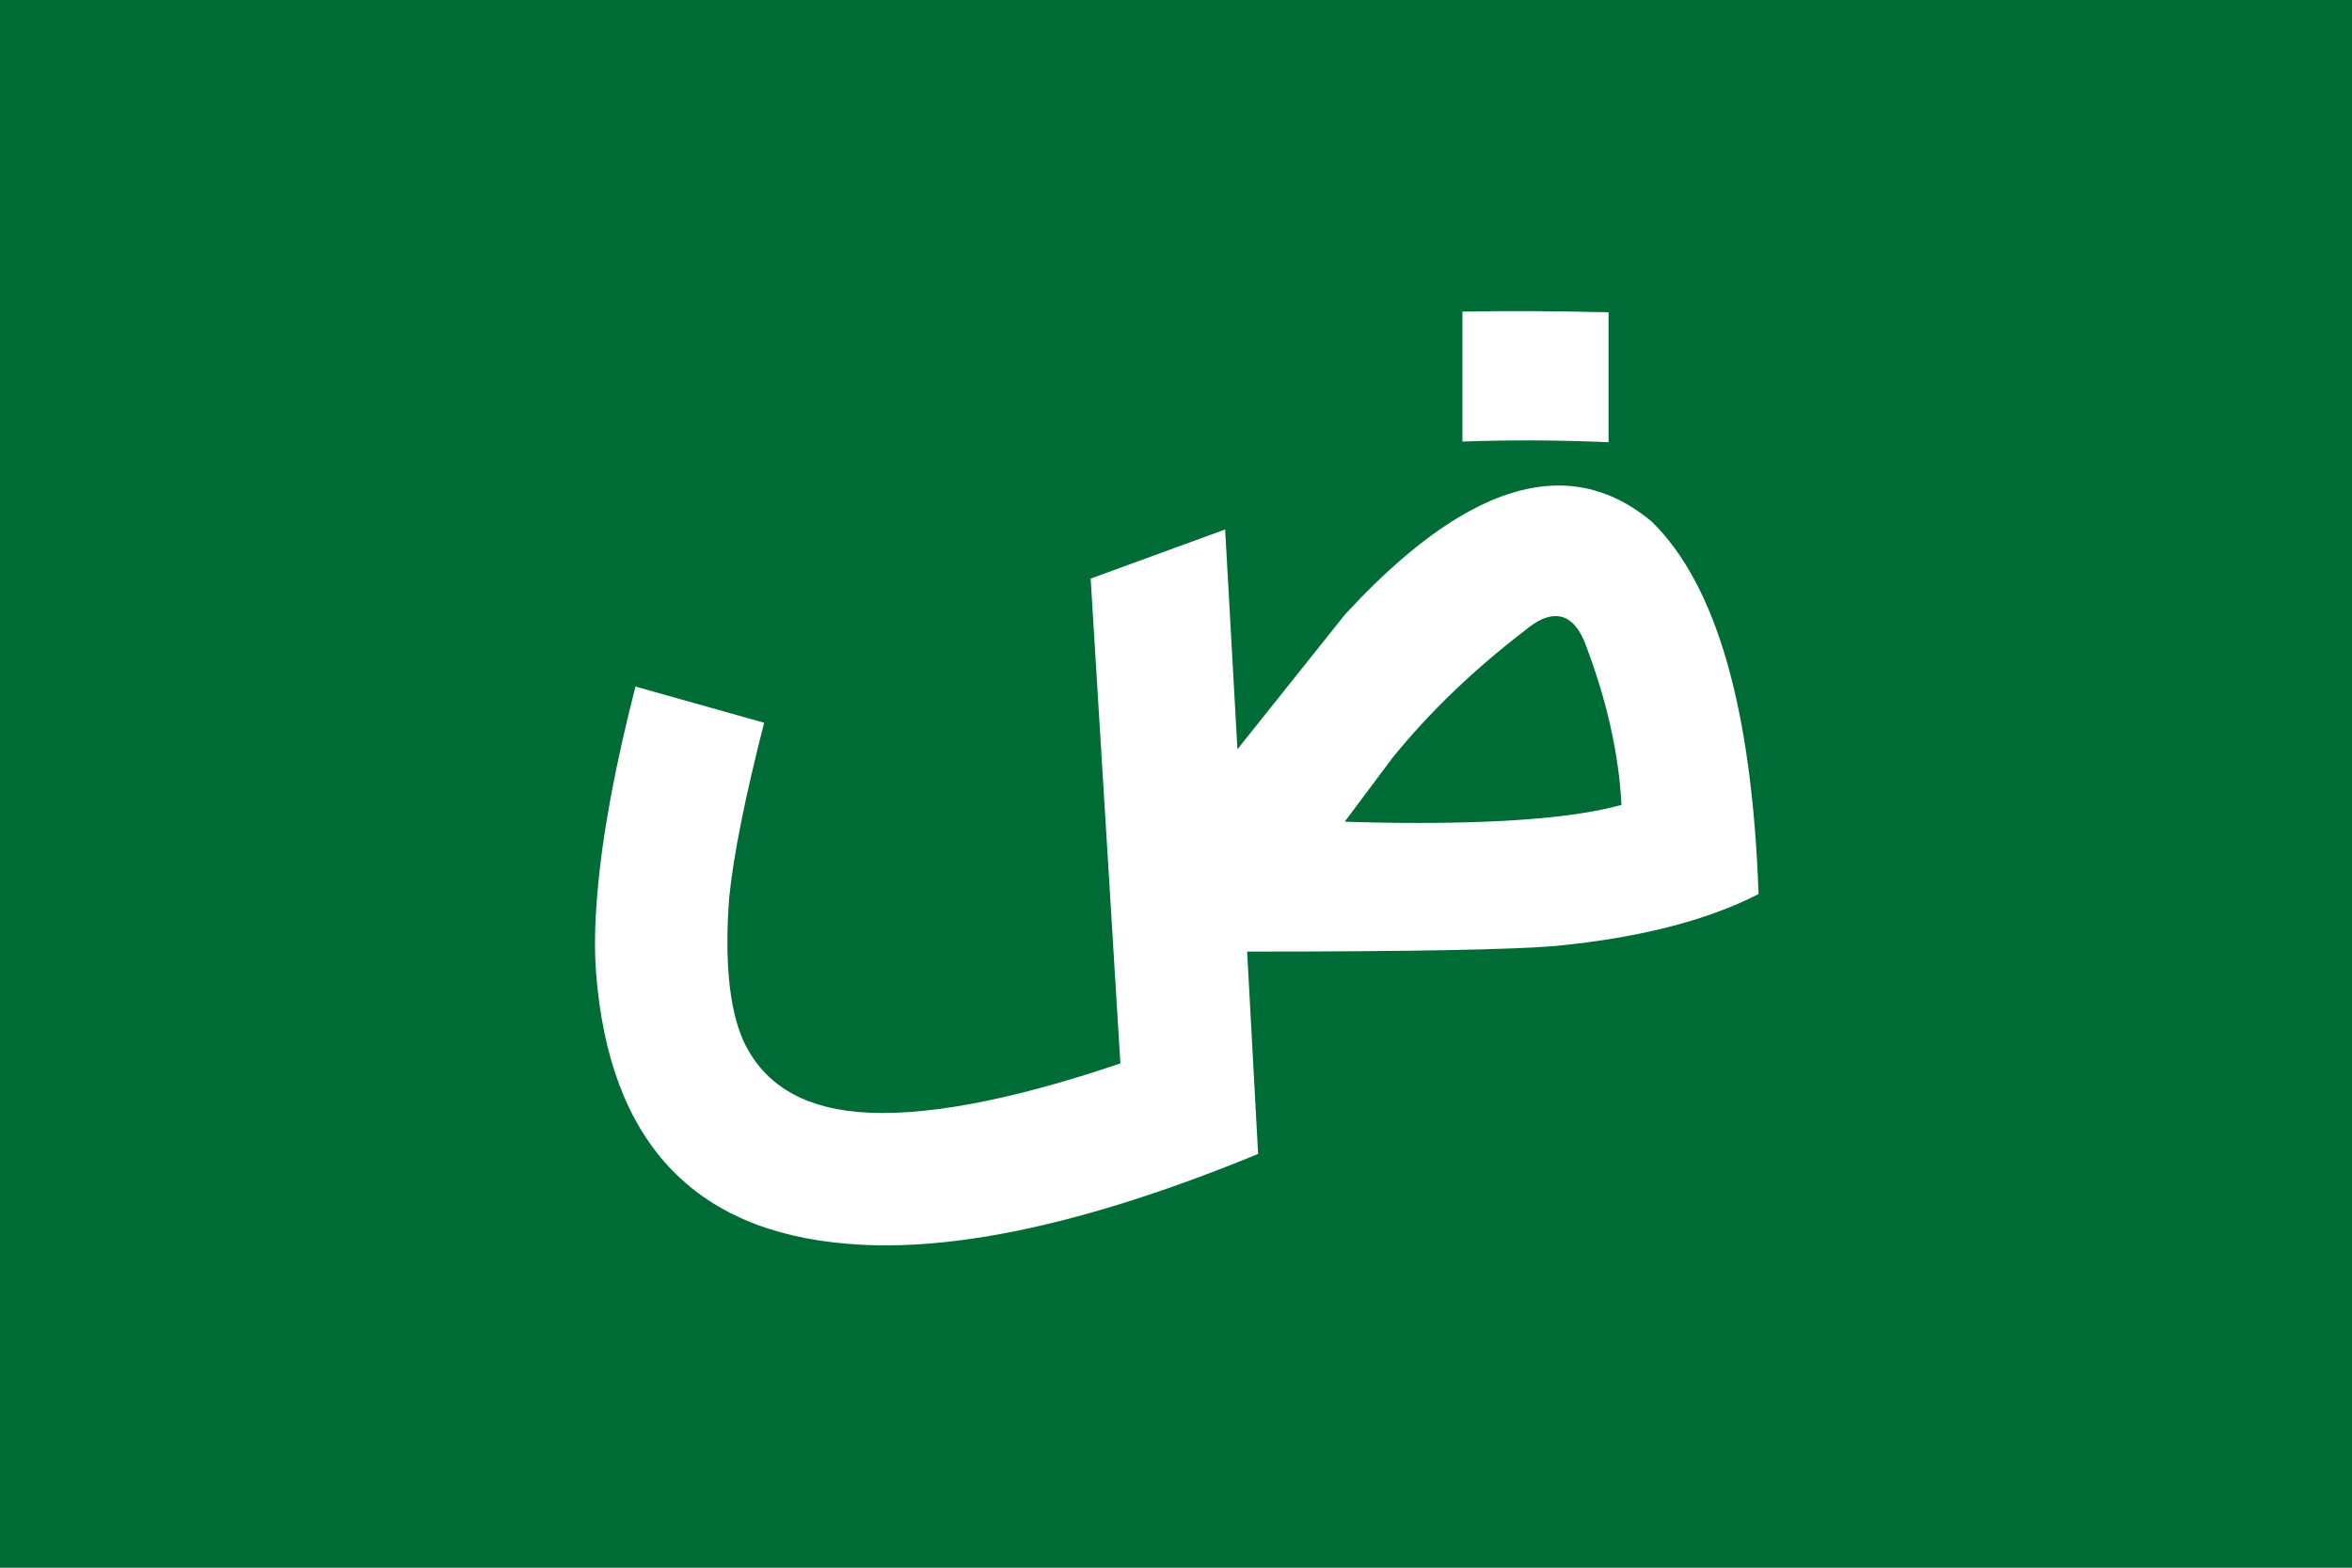
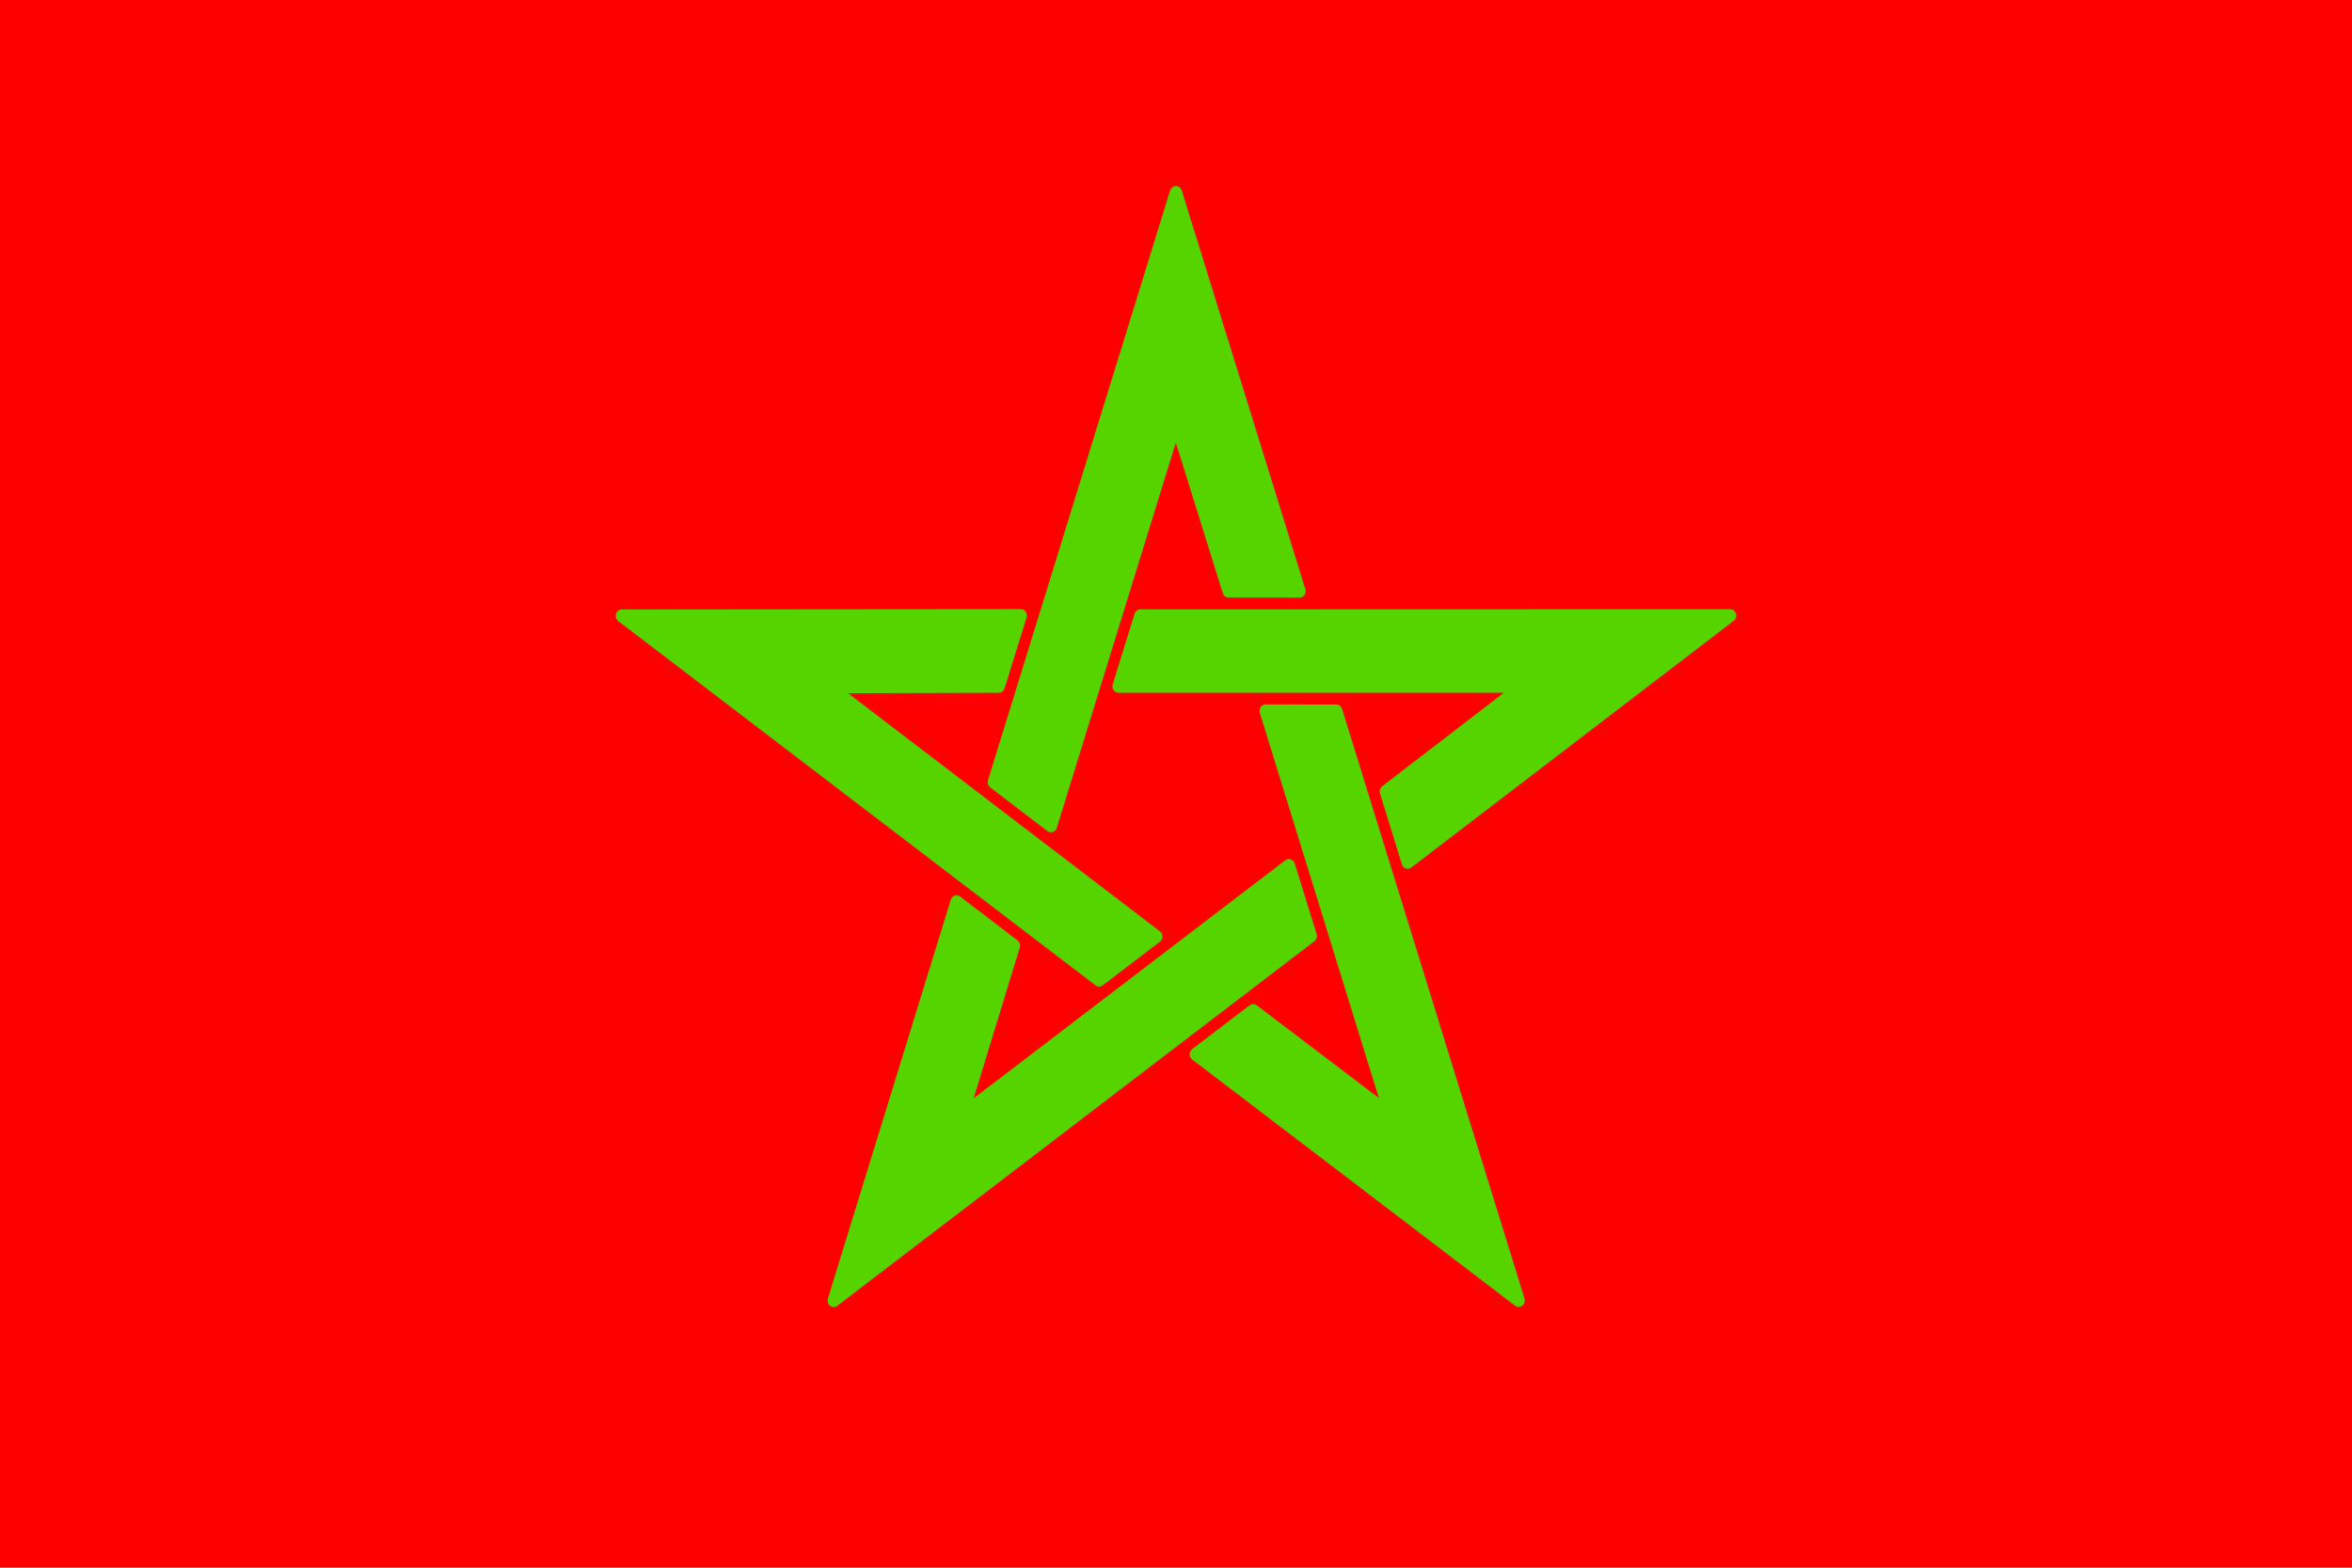
<svg xmlns="http://www.w3.org/2000/svg" width="750" height="500" viewBox="-60 -40 300 133.333" id="svg2864" version="1.1" xml:space="preserve">
  <defs id="defs2882">
-     <filter style="color-interpolation-filters:sRGB;" id="filter25" x="-0.018" y="-0.03" width="1.043" height="1.072">
+     <filter style="color-interpolation-filters:sRGB" id="filter25" x="-0.018" y="-0.03" width="1.043" height="1.072">
      <feFlood result="flood" in="SourceGraphic" flood-opacity="1" flood-color="rgb(0,0,0)" id="feFlood24" />
      <feGaussianBlur result="blur" in="SourceGraphic" stdDeviation="1" id="feGaussianBlur24" />
      <feOffset result="offset" in="blur" dx="1" dy="1" id="feOffset24" />
      <feComposite result="comp1" operator="in" in="flood" in2="offset" id="feComposite24" />
      <feComposite result="comp2" operator="over" in="SourceGraphic" in2="comp1" id="feComposite25" />
    </filter>
-     <filter style="color-interpolation-filters:sRGB;" id="filter27" x="-0.073" y="-0.077" width="1.176" height="1.187">
+     <filter style="color-interpolation-filters:sRGB" id="filter27" x="-0.073" y="-0.077" width="1.176" height="1.187">
      <feFlood result="flood" in="SourceGraphic" flood-opacity="1" flood-color="rgb(0,0,0)" id="feFlood25" />
      <feGaussianBlur result="blur" in="SourceGraphic" stdDeviation="1" id="feGaussianBlur25" />
      <feOffset result="offset" in="blur" dx="1" dy="1" id="feOffset25" />
      <feComposite result="comp1" operator="in" in="flood" in2="offset" id="feComposite26" />
      <feComposite result="comp2" operator="over" in="SourceGraphic" in2="comp1" id="feComposite27" />
    </filter>
-     <filter style="color-interpolation-filters:sRGB;" id="filter59" x="-0.067" y="-0.11" width="1.163" height="1.269">
+     <filter style="color-interpolation-filters:sRGB" id="filter59" x="-0.067" y="-0.11" width="1.163" height="1.269">
      <feFlood result="flood" in="SourceGraphic" flood-opacity="1" flood-color="rgb(0,0,0)" id="feFlood58" />
      <feGaussianBlur result="blur" in="SourceGraphic" stdDeviation="1.2" id="feGaussianBlur58" />
      <feOffset result="offset" in="blur" dx="1.5" dy="1.5" id="feOffset58" />
      <feComposite result="comp1" operator="in" in="flood" in2="offset" id="feComposite58" />
      <feComposite result="fbSourceGraphic" operator="over" in="SourceGraphic" in2="comp1" id="feComposite59" />
      <feColorMatrix result="fbSourceGraphicAlpha" in="fbSourceGraphic" values="0 0 0 -1 0 0 0 0 -1 0 0 0 0 -1 0 0 0 0 1 0" id="feColorMatrix77" />
      <feFlood id="feFlood77" result="flood" in="fbSourceGraphic" flood-opacity="1" flood-color="rgb(0,0,0)" />
      <feGaussianBlur id="feGaussianBlur77" result="blur" in="fbSourceGraphic" stdDeviation="2.5" />
      <feOffset id="feOffset77" result="offset" in="blur" dx="2.5" dy="2.5" />
      <feComposite id="feComposite77" result="comp1" operator="in" in="flood" in2="offset" />
      <feComposite id="feComposite78" result="comp2" operator="over" in="fbSourceGraphic" in2="comp1" />
    </filter>
-     <filter style="color-interpolation-filters:sRGB;" id="filter61" x="-0.27" y="-0.286" width="1.662" height="1.7">
+     <filter style="color-interpolation-filters:sRGB" id="filter61" x="-0.27" y="-0.286" width="1.662" height="1.7">
      <feFlood result="flood" in="SourceGraphic" flood-opacity="1" flood-color="rgb(0,0,0)" id="feFlood59" />
      <feGaussianBlur result="blur" in="SourceGraphic" stdDeviation="1.2" id="feGaussianBlur59" />
      <feOffset result="offset" in="blur" dx="1.5" dy="1.5" id="feOffset59" />
      <feComposite result="comp1" operator="in" in="flood" in2="offset" id="feComposite60" />
      <feComposite result="fbSourceGraphic" operator="over" in="SourceGraphic" in2="comp1" id="feComposite61" />
      <feColorMatrix result="fbSourceGraphicAlpha" in="fbSourceGraphic" values="0 0 0 -1 0 0 0 0 -1 0 0 0 0 -1 0 0 0 0 1 0" id="feColorMatrix78" />
      <feFlood id="feFlood78" result="flood" in="fbSourceGraphic" flood-opacity="1" flood-color="rgb(0,0,0)" />
      <feGaussianBlur id="feGaussianBlur78" result="blur" in="fbSourceGraphic" stdDeviation="2.5" />
      <feOffset id="feOffset78" result="offset" in="blur" dx="2.5" dy="2.5" />
      <feComposite id="feComposite79" result="comp1" operator="in" in="flood" in2="offset" />
      <feComposite id="feComposite80" result="comp2" operator="over" in="fbSourceGraphic" in2="comp1" />
    </filter>
  </defs>
-   <g fill="#ffffff" id="g9" transform="matrix(8.888889,0,0,8.888889,-71.58343,-133.3341)">
-     <path d="m 8.919,14.05 c 0.632,0.06 0.283,-1.069 0.512,-1.274 0.043,-0.101 0.123,-0.102 0.129,0.026 v 0.958 c -0.006,0.312 0.199,0.403 0.358,0.468 0.166,-0.013 0.276,-0.007 0.341,0.154 l 0.078,1.658 c 0,0 0.384,0.11 0.402,-0.933 0.019,-0.612 -0.122,-1.124 -0.039,-1.243 0.003,-0.117 0.152,-0.124 0.256,-0.067 0.165,0.116 0.239,0.26 0.495,0.203 0.391,-0.107 0.625,-0.297 0.631,-0.597 -0.023,-0.285 -0.055,-0.57 -0.178,-0.855 0.017,-0.052 -0.075,-0.186 -0.058,-0.238 0.07,0.11 0.177,0.101 0.201,0 -0.066,-0.219 -0.169,-0.429 -0.337,-0.52 -0.138,-0.122 -0.34,-0.097 -0.414,0.157 -0.034,0.292 0.106,0.64 0.318,0.923 0.045,0.111 0.109,0.295 0.081,0.461 -0.113,0.064 -0.227,0.038 -0.321,-0.062 0,0 -0.311,-0.233 -0.311,-0.285 0.083,-0.528 0.019,-0.588 -0.027,-0.734 -0.032,-0.202 -0.128,-0.267 -0.206,-0.405 -0.078,-0.082 -0.183,-0.082 -0.233,0 -0.138,0.238 -0.074,0.75 0.026,0.979 0.071,0.21 0.181,0.343 0.129,0.343 -0.043,0.119 -0.131,0.091 -0.195,-0.046 -0.092,-0.284 -0.11,-0.707 -0.11,-0.898 -0.028,-0.236 -0.058,-0.741 -0.213,-0.869 -0.095,-0.129 -0.236,-0.067 -0.285,0.052 -0.01,0.234 -0.012,0.469 0.015,0.686 0.106,0.379 0.14,0.713 0.192,1.102 C 10.17,13.715 9.855,13.42 9.869,13.162 9.942,12.827 9.923,12.299 9.858,12.165 9.807,12.032 9.746,11.998 9.622,12.02 9.524,12.012 9.27,12.29 9.198,12.75 c 0,0 -0.061,0.237 -0.087,0.448 C 9.076,13.436 8.92,13.604 8.81,13.165 8.715,12.846 8.657,12.059 8.498,12.243 8.452,12.858 8.397,13.94 8.919,14.05 Z" id="path2-3" />
-     <path d="m 9.87,14.499 c -0.52,0.01 -1.281,0.683 -1.302,1.056 0.548,-0.264 1.087,-0.518 1.645,-0.79 -0.09,-0.135 -0.005,-0.256 -0.343,-0.266 z" id="path3" />
-     <path d="m 12.737,16.516 c 0.241,-0.803 -0.039,-1.395 0.092,-1.392 0.277,0.299 0.665,0.04 0.75,-0.064 0.037,-0.052 0.128,-0.086 0.192,-0.018 0.217,0.156 0.599,0.082 0.678,-0.192 a 6.03,6.03 0 0 0 0.092,-0.833 c -0.177,0.055 -0.309,0.092 -0.321,0.165 l -0.037,0.238 c -0.015,0.077 -0.168,0.08 -0.174,-0.018 -0.067,-0.305 -0.345,-0.345 -0.513,0.128 -0.113,0.092 -0.317,0.11 -0.339,-0.027 0.027,-0.317 -0.101,-0.36 -0.357,-0.211 -0.082,-0.629 -0.165,-1.23 -0.247,-1.859 0.107,-0.003 0.205,0.076 0.302,-0.046 -0.107,-0.333 -0.333,-1.013 -0.458,-1.062 -0.061,-0.074 -0.113,-0.028 -0.192,-0.009 -0.134,0.043 -0.259,0.159 -0.22,0.384 0.159,0.965 0.263,1.7 0.421,2.665 0.024,0.113 -0.07,0.262 -0.192,0.247 -0.207,-0.14 -0.259,-0.424 -0.613,-0.412 -0.257,0.003 -0.55,0.281 -0.586,0.55 -0.043,0.213 -0.058,0.445 0,0.632 0.18,0.216 0.397,0.195 0.586,0.146 0.155,-0.064 0.284,-0.22 0.338,-0.183 0.037,0.045 0.009,0.558 -0.732,0.952 -0.449,0.201 -0.806,0.247 -0.998,-0.119 -0.119,-0.229 0.009,-1.099 -0.284,-0.897 -0.867,2.235 2.03,2.545 2.354,0.092 0.031,-0.101 0.153,-0.202 0.174,-0.037 -0.067,2.222 -2.241,2.375 -2.61,1.676 C 9.751,16.847 9.724,16.481 9.715,16.261 9.66,15.824 9.431,15.992 9.395,16.425 c -0.037,0.241 -0.027,0.309 -0.027,0.54 0.115,1.755 2.915,1.001 3.369,-0.449 z m -1.08,-1.518 c -0.018,0.034 -0.097,0.02 -0.155,0.02 -0.066,-0.003 -0.097,-0.014 -0.137,-0.067 -0.018,-0.06 0.038,-0.117 0.063,-0.162 0.031,-0.053 0.198,-0.108 0.257,0.04 a 0.168,0.168 0 0 1 -0.028,0.169 z" id="path4" />
-     <path d="m 13.602,13.009 c 0.174,-0.064 0.999,-1.007 0.999,-1.007 -0.043,-0.037 -0.081,-0.064 -0.124,-0.101 -0.046,-0.04 -0.041,-0.08 0,-0.119 0.204,-0.119 0.139,-0.38 0.032,-0.499 a 0.495,0.495 0 0 0 -0.444,0.004 c -0.143,0.137 -0.177,0.357 -0.064,0.495 0.11,0.052 0.22,0.163 0.147,0.224 -0.337,0.36 -1.261,0.981 -1.154,1.003 0.023,0.03 0.59,0.029 0.608,0 z m 0.611,-1.481 c 0.053,-0.013 0.121,0.034 0.153,0.104 0.032,0.07 0.015,0.137 -0.037,0.15 h -0.002 c -0.052,0.013 -0.12,-0.034 -0.152,-0.104 -0.031,-0.071 -0.014,-0.137 0.038,-0.15 z m -5.351,5.73 C 8.726,17.535 8.669,17.345 8.657,17.19 a 3.553,3.553 0 0 1 0.039,-0.779 c 0.034,-0.22 0,-0.153 -0.07,-0.064 -0.309,0.492 -0.336,1.228 -0.165,1.447 0.09,0.104 0.239,0.15 0.35,0.116 C 9.005,17.826 9.09,17.432 9.044,17.289 8.978,17.188 8.927,17.172 8.862,17.258 Z M 19.043,12.05 c 0.356,0.478 0.694,0.965 1.025,1.461 0.065,0.43 0.112,0.85 0.14,1.267 0.055,0.804 0.071,1.674 0.021,2.521 0.15,0.006 0.393,-0.244 0.477,-0.609 0.055,-0.505 -0.02,-1.404 -0.025,-1.702 a 22.071,22.071 0 0 0 -0.027,-0.56 c 0.394,0.644 0.778,1.318 1.153,2.067 0.137,-0.064 0.107,-0.83 0.027,-0.938 -0.3,-0.643 -0.713,-1.279 -0.845,-1.523 -0.049,-0.09 -0.216,-0.346 -0.415,-0.639 A 7.506,7.506 0 0 0 20.49,12.697 c -0.062,-0.428 0.177,0.047 0.144,-0.202 -0.077,-0.428 -0.315,-0.717 -0.593,-1.109 -0.09,-0.127 -0.087,-0.153 -0.226,0.031 a 0.772,0.772 0 0 0 -0.066,0.351 2.458,2.458 0 0 0 -0.139,-0.185 51.319,51.319 0 0 0 -0.455,-0.388 c -0.101,-0.072 -0.347,-0.202 -0.391,0.014 a 1.25,1.25 0 0 0 0.022,0.454 c 0.026,0.107 0.181,0.285 0.257,0.387 z m 0.74,-0.024 c 0.019,0.083 0.039,0.166 0.052,0.251 l 0.015,0.081 a 3.628,3.628 0 0 0 -0.131,-0.172 c -0.164,-0.194 -0.028,-0.152 0.064,-0.16 z" id="path5" />
-     <path d="m 21.919,16.693 c -0.348,0.363 -0.85,0.81 -1.396,1.017 -0.059,0.066 0.146,0.349 0.41,0.349 0.443,-0.052 0.833,-0.301 1.194,-0.956 0.097,-0.152 0.267,-0.479 0.271,-0.733 0.033,-1.486 -0.074,-2.643 -0.297,-3.717 a 0.6,0.6 0 0 1 0.012,-0.259 c 0.028,-0.034 0.126,0 0.178,-0.084 0.075,-0.078 -0.201,-0.718 -0.359,-0.964 -0.056,-0.11 -0.075,-0.184 -0.168,0.013 -0.098,0.16 -0.163,0.439 -0.155,0.699 0.211,1.463 0.276,2.744 0.414,4.207 0.011,0.141 -0.01,0.347 -0.104,0.428 z m 5.83,-3.71 c -0.015,-0.104 -0.061,-0.346 -0.043,-0.377 0.028,-0.074 0.173,0.008 0.225,-0.077 0.076,-0.077 -0.374,-0.655 -0.531,-0.901 -0.057,-0.11 -0.076,-0.184 -0.169,0.013 -0.098,0.16 -0.132,0.447 -0.093,0.699 0.235,1.589 0.41,2.783 0.446,4.192 -0.021,0.134 -0.025,0.206 -0.088,0.374 -0.139,0.178 -0.292,0.4 -0.437,0.508 -0.144,0.107 -0.451,0.21 -0.552,0.289 -0.317,0.185 -0.318,0.396 -0.06,0.403 0.442,-0.052 0.966,-0.088 1.327,-0.634 0.097,-0.152 0.212,-0.565 0.217,-0.819 0.033,-1.486 -0.019,-2.596 -0.242,-3.67 z m -3.351,1.237 c 0.004,-0.204 0.023,-0.474 0.034,-0.643 0.005,-0.063 0.02,-0.134 0.08,-0.15 0.061,-0.016 0.169,0.062 0.17,-0.004 -0.012,-0.129 -0.038,-0.321 -0.111,-0.412 -0.1,-0.148 -0.365,-0.112 -0.412,0.12 0.001,0.086 0.04,0.132 0.033,0.21 -0.012,0.044 -0.058,0.074 -0.167,0.022 0.018,-0.016 -0.071,-0.139 -0.071,-0.139 -0.085,-0.052 -0.199,0.003 -0.272,0.05 a 0.415,0.415 0 0 0 -0.024,0.33 c 0.12,0.227 0.539,0.612 0.74,0.616 z" id="path6" />
-     <path d="m 24.257,12.481 c 0.293,0.359 0.592,0.723 0.893,1.093 0.065,0.826 0.082,1.502 0.146,2.328 -0.009,0.35 -0.117,0.655 -0.22,0.699 0,0 -0.155,0.09 -0.259,-0.009 -0.076,-0.031 -0.379,-0.505 -0.379,-0.505 -0.155,-0.142 -0.257,-0.102 -0.367,0 -0.304,0.293 -0.441,0.843 -0.647,1.221 -0.054,0.085 -0.204,0.157 -0.371,-0.006 -0.423,-0.579 -0.175,-1.402 -0.227,-1.19 -0.377,0.425 -0.211,1.128 -0.126,1.28 0.124,0.248 0.225,0.408 0.467,0.531 0.22,0.162 0.392,0.06 0.486,-0.053 0.222,-0.231 0.225,-0.816 0.329,-0.934 0.072,-0.213 0.257,-0.177 0.346,-0.082 a 0.876,0.876 0 0 0 0.315,0.273 c 0.207,0.183 0.454,0.216 0.697,0.049 0.166,-0.093 0.275,-0.214 0.372,-0.453 0.108,-0.288 0.049,-1.612 0.027,-2.406 0.155,0.2 0.306,0.409 0.459,0.618 0.067,0.663 0.105,1.323 0.083,1.997 -0.016,0.135 0.47,-0.4 0.466,-0.654 -0.002,-0.205 0,-0.391 0,-0.566 0.234,0.352 0.462,0.715 0.676,1.099 0.134,-0.07 0.09,-0.825 0.005,-0.929 -0.247,-0.414 -0.576,-0.845 -0.803,-1.153 -0.015,-0.039 -0.023,-0.083 -0.041,-0.12 -0.091,-0.211 -0.034,-0.381 -0.077,-0.605 -0.042,-0.225 -0.031,-0.561 -0.096,-0.828 -0.018,-0.104 -0.072,-0.438 -0.056,-0.469 0.026,-0.075 0.126,0.002 0.175,-0.084 0.073,-0.08 -0.253,-0.925 -0.419,-1.167 -0.06,-0.108 -0.168,-0.071 -0.302,0.105 -0.123,0.116 -0.077,0.38 -0.03,0.631 0.117,0.608 0.215,1.191 0.299,1.768 a 57.866,57.866 0 0 0 -0.545,-0.713 l -0.008,-0.044 c 0,-0.011 -0.027,-0.524 -0.051,-0.646 -0.004,-0.049 -0.016,-0.064 0.036,-0.058 0.055,0.046 0.062,0.049 0.097,0.065 0.056,0.01 0.105,-0.085 0.072,-0.172 L 25.162,11.44 c -0.041,-0.041 -0.095,-0.085 -0.16,0.011 a 0.374,0.374 0 0 0 -0.128,0.283 c 0.016,0.225 0.055,0.455 0.07,0.681 l 0.022,0.122 c -0.023,-0.027 -0.051,-0.061 -0.063,-0.073 -0.439,-0.462 0.202,-0.075 -0.084,-0.432 -0.242,-0.266 -0.312,-0.349 -0.52,-0.509 -0.104,-0.067 -0.167,-0.195 -0.201,0.023 a 4.553,4.553 0 0 0 -0.015,0.575 c 0,0.092 0.093,0.26 0.174,0.36 z m -8.901,1.079 c 0.252,0.104 0.413,-0.376 0.517,-0.902 0.07,-0.148 0.124,-0.164 0.16,-0.088 -0.009,0.7 0.05,0.855 0.23,1.068 0.401,0.31 0.733,0.039 0.76,0.013 l 0.312,-0.312 c 0.069,-0.073 0.162,-0.078 0.26,-0.013 0.096,0.086 0.083,0.236 0.287,0.34 0.172,0.069 0.54,0.016 0.625,-0.132 0.115,-0.196 0.143,-0.264 0.195,-0.338 0.082,-0.109 0.222,-0.06 0.222,-0.026 -0.013,0.061 -0.095,0.122 -0.039,0.231 0.098,0.073 0.12,0.026 0.178,0.01 0.204,-0.098 0.356,-0.54 0.356,-0.54 0.009,-0.165 -0.083,-0.151 -0.143,-0.117 -0.078,0.047 -0.083,0.063 -0.161,0.111 -0.1,0.015 -0.293,0.081 -0.388,-0.067 -0.098,-0.178 -0.1,-0.426 -0.174,-0.605 0,-0.013 -0.13,-0.283 -0.009,-0.3 0.061,0.011 0.19,0.045 0.211,-0.063 0.063,-0.106 -0.137,-0.408 -0.273,-0.561 -0.119,-0.13 -0.284,-0.146 -0.443,-0.013 -0.112,0.103 -0.096,0.217 -0.118,0.326 a 0.508,0.508 0 0 0 0.105,0.443 c 0.111,0.219 0.314,0.502 0.247,0.898 0,0 -0.118,0.188 -0.325,0.164 -0.086,-0.019 -0.226,-0.056 -0.3,-0.606 -0.056,-0.417 0.014,-1 -0.163,-1.273 -0.064,-0.165 -0.11,-0.324 -0.266,-0.042 -0.042,0.111 -0.222,0.279 -0.091,0.626 0.107,0.219 0.15,0.576 0.102,0.974 -0.074,0.113 -0.09,0.151 -0.187,0.264 -0.136,0.146 -0.283,0.109 -0.396,0.054 -0.106,-0.071 -0.188,-0.108 -0.236,-0.334 0.009,-0.36 0.029,-0.95 -0.037,-1.075 -0.097,-0.194 -0.257,-0.124 -0.326,-0.065 -0.329,0.301 -0.491,0.808 -0.59,1.211 -0.091,0.294 -0.188,0.21 -0.256,0.091 -0.166,-0.156 -0.177,-1.373 -0.378,-1.172 -0.323,0.914 0.182,1.918 0.532,1.82 z" id="path7" />
-     <path d="M 20.137,15.524 20.041,15.469 18.16,15.46 c -0.097,-0.037 -0.068,-0.069 0,-0.095 0.449,-0.061 1.248,-0.191 1.301,-0.958 -0.009,-0.399 -0.172,-0.661 -0.662,-0.733 -0.359,0.028 -0.616,0.377 -0.575,0.76 -0.017,0.104 0.034,0.306 -0.071,0.329 -0.691,0.063 -1.444,0.495 -1.469,0.805 -0.042,0.029 -0.136,-0.055 -0.124,-0.187 a 3.694,3.694 0 0 0 -0.475,-1.606 c -0.218,-0.218 -0.15,-0.146 -0.296,-0.043 -0.094,0.108 -0.111,0.182 -0.106,0.397 0,0.008 0.176,0.499 0.325,0.843 0.099,0.353 0.192,0.756 0.125,1.137 -0.232,0.504 -0.699,0.956 -1.149,1.201 -0.232,0.075 -0.431,0.048 -0.48,-0.004 -0.143,-0.096 -0.136,-0.273 -0.125,-0.276 0.379,-0.265 0.813,-0.478 1.153,-1.191 0.1,-0.272 0.13,-0.437 0.031,-0.858 a 0.814,0.814 0 0 0 -0.197,-0.398 c 0.061,-0.04 0.236,0.093 0.263,0.014 a 1.253,1.253 0 0 0 -0.331,-0.61 c -0.135,-0.123 -0.282,-0.137 -0.406,-0.024 -0.14,0.078 -0.17,0.356 -0.103,0.6 0.074,0.184 0.275,0.215 0.419,0.584 0,0.008 0.052,0.276 -0.022,0.381 -0.059,0.184 -0.824,0.785 -0.866,0.812 -0.021,0.026 -0.012,-0.013 -0.015,-0.113 -0.005,-0.122 0.049,-0.41 0.034,-0.412 -0.249,0.161 -0.332,0.654 -0.377,0.8 -0.63,0.435 -1.343,0.759 -1.755,1.201 -0.215,0.335 1.478,-0.385 1.675,-0.472 0.044,0.032 0.039,0.183 0.157,0.318 0.176,0.238 0.548,0.385 0.913,0.294 0.61,-0.221 0.963,-0.637 1.321,-1.098 0.051,-0.075 0.131,-0.132 0.205,-0.075 0.246,0.551 0.957,0.941 1.874,0.982 0.213,-0.259 0.11,-0.384 0.024,-0.438 0,-0.008 -0.453,-0.18 -0.522,-0.352 -0.042,-0.156 0.06,-0.293 0.264,-0.397 0.589,-0.071 1.168,-0.15 1.729,-0.33 0.006,-0.188 0.115,-0.47 0.19,-0.592 0.072,-0.124 0.111,-0.087 0.1,-0.132 z M 18.59,14.352 c 0.028,-0.047 0.121,-0.045 0.208,0.006 0.087,0.05 0.136,0.13 0.107,0.177 -0.028,0.048 -0.122,0.045 -0.209,-0.006 -0.087,-0.05 -0.134,-0.129 -0.106,-0.177 z m -0.757,1.9 c -0.202,0.069 -0.396,0.123 -0.396,0.415 0.075,0.406 -0.103,0.267 -0.208,0.211 -0.124,-0.089 -0.473,-0.304 -0.523,-0.768 -0.008,-0.111 0.079,-0.204 0.218,-0.204 0.209,0.057 0.518,0.061 0.786,0.089 0.219,0.014 0.328,0.186 0.123,0.257 z m -6.967,-4.505 c 0.216,0.104 0.624,0.06 0.606,-0.29 0,-0.031 -0.008,-0.135 -0.011,-0.163 -0.044,-0.103 -0.164,-0.078 -0.192,0.029 -0.009,0.035 0.015,0.091 -0.016,0.109 -0.018,0.018 -0.087,0.007 -0.084,-0.089 0,-0.031 -0.023,-0.064 -0.036,-0.083 -0.014,-0.009 -0.022,-0.012 -0.047,-0.012 -0.03,0.001 -0.03,0.009 -0.046,0.035 -0.007,0.025 -0.017,0.051 -0.017,0.08 -0.004,0.034 -0.017,0.046 -0.042,0.052 -0.028,0 -0.022,0.003 -0.044,-0.012 -0.014,-0.015 -0.031,-0.021 -0.031,-0.046 a 0.276,0.276 0 0 0 -0.014,-0.086 c -0.012,-0.016 -0.031,-0.023 -0.053,-0.029 -0.118,0 -0.126,0.135 -0.119,0.187 -0.011,0.009 -0.015,0.251 0.146,0.318 z" id="path8" />
-     <path d="m 17.512,14.027 c 0,-0.031 -0.023,-0.063 -0.036,-0.083 -0.014,-0.009 -0.022,-0.012 -0.047,-0.012 -0.03,10e-4 -0.029,0.009 -0.046,0.035 -0.007,0.026 -0.017,0.051 -0.017,0.08 -0.003,0.035 -0.017,0.047 -0.042,0.052 -0.028,0 -0.022,0.003 -0.045,-0.011 -0.014,-0.015 -0.031,-0.021 -0.031,-0.046 a 0.271,0.271 0 0 0 -0.014,-0.086 c -0.012,-0.016 -0.031,-0.023 -0.053,-0.028 -0.118,0 -0.126,0.135 -0.12,0.186 -0.009,0.01 -0.014,0.251 0.147,0.319 0.217,0.103 0.732,0.043 0.606,-0.29 a 2.88,2.88 0 0 0 -0.011,-0.164 c -0.044,-0.103 -0.165,-0.077 -0.192,0.029 -0.008,0.035 0.016,0.091 -0.016,0.109 -0.016,0.018 -0.086,0.007 -0.083,-0.09 z m 3.397,-0.707 c 0.216,0.104 0.623,0.06 0.605,-0.289 a 2.88,2.88 0 0 0 -0.011,-0.164 c -0.044,-0.103 -0.164,-0.077 -0.191,0.029 -0.009,0.035 0.015,0.091 -0.017,0.109 -0.018,0.018 -0.087,0.008 -0.084,-0.089 0,-0.031 -0.023,-0.064 -0.036,-0.083 -0.014,-0.009 -0.022,-0.012 -0.048,-0.012 -0.03,0.002 -0.029,0.009 -0.046,0.035 -0.007,0.026 -0.017,0.051 -0.017,0.08 -0.004,0.035 -0.017,0.047 -0.042,0.052 -0.028,0 -0.022,0.003 -0.045,-0.011 -0.014,-0.015 -0.03,-0.021 -0.03,-0.046 a 0.283,0.283 0 0 0 -0.014,-0.087 c -0.013,-0.016 -0.031,-0.023 -0.054,-0.028 -0.118,0 -0.126,0.135 -0.119,0.186 -0.007,0.01 -0.012,0.251 0.149,0.318 z m 0.146,-1.352 c 0.077,0.216 -0.059,0.422 0.022,0.452 0.073,0.034 0.177,-0.223 0.215,-0.46 0.045,-0.192 -0.092,-0.585 -0.286,-0.666 -0.118,-0.028 -0.286,0.042 -0.232,0.2 -0.027,0.076 0.238,0.334 0.281,0.474 z m 1.995,5.064 c 0.151,0.001 0.325,-0.345 0.399,-0.688 0.041,-0.472 -0.028,-0.759 -0.04,-1.037 -0.013,-0.277 -0.313,-2.392 -0.375,-2.602 -0.073,-0.397 0.293,-0.053 0.253,-0.284 -0.127,-0.291 -0.442,-0.714 -0.542,-0.967 -0.06,-0.108 -0.034,-0.204 -0.168,-0.028 -0.123,0.405 -0.166,0.735 -0.119,0.987 0.318,1.66 0.644,3.04 0.592,4.619 z m 3.756,-4.34 c 0.035,0.108 -0.053,0.457 0.02,0.489 0.067,0.036 0.161,-0.241 0.196,-0.498 0.019,-0.141 -0.084,-0.633 -0.261,-0.721 -0.108,-0.03 -0.261,0.045 -0.211,0.217 -0.025,0.083 0.217,0.361 0.256,0.513 z m -13.119,3.656 c 0.065,0.027 0.154,-0.177 0.188,-0.366 0.019,-0.104 -0.081,-0.465 -0.25,-0.53 -0.104,-0.022 -0.246,0.006 -0.202,0.16 -0.005,0.083 0.23,0.183 0.244,0.376 0.034,0.08 -0.05,0.337 0.02,0.36 z M 9.131,11.733 c 0.033,0.083 -0.033,0.348 0.036,0.373 0.063,0.028 0.152,-0.184 0.185,-0.379 0.019,-0.108 0.004,-0.474 -0.246,-0.549 -0.103,-0.023 -0.246,0.034 -0.199,0.165 -0.024,0.062 0.187,0.274 0.224,0.39 z m 4.902,1.173 c -0.191,0.104 -0.266,0.412 -0.146,0.591 0.111,0.159 0.287,0.1 0.311,0.1 0.188,0.023 0.299,-0.352 0.299,-0.352 0,0 0.006,-0.105 -0.217,0.094 -0.094,0.018 -0.106,-0.017 -0.129,-0.071 a 0.456,0.456 0 0 1 0.029,-0.292 c 0.032,-0.093 -0.04,-0.134 -0.147,-0.07 z m 1.442,-1.153 a 0.257,0.257 0 0 0 0.118,-0.174 c 0.029,-0.146 -0.155,0.069 -0.178,-0.094 -0.041,-0.151 0.077,-0.213 0.189,-0.359 0.004,-0.101 0.002,-0.172 -0.135,-0.09 -0.096,0.065 -0.288,0.263 -0.294,0.491 -0.006,0.129 -0.03,0.128 0.055,0.21 0.061,0.089 0.122,0.08 0.245,0.016 z m 1.299,0.078 c 0.124,-0.336 0.124,-0.478 0.133,-0.621 -0.038,-0.217 -0.185,-0.21 -0.282,0.031 -0.042,0.091 -0.091,0.57 -0.083,0.57 -0.033,0.143 0.149,0.204 0.232,0.02 z m 8.17,2.383 c 0,0 -1.003,0.713 -1.027,0.738 -0.1,0.088 -0.05,0.4 0,0.364 0.071,0.028 1.08,-0.657 1.06,-0.737 0.047,0.002 0.07,-0.401 -0.033,-0.365 z m -0.123,1.934 c 0.067,0.036 0.244,-0.183 0.237,-0.456 0.02,-0.141 -0.051,-0.658 -0.227,-0.746 -0.108,-0.03 -0.252,0.062 -0.202,0.233 -0.025,0.082 0.124,0.369 0.163,0.521 0.035,0.109 -0.044,0.416 0.029,0.448 z m -5.68,1.496 c 0,0.009 0.085,0.082 0.185,0.024 0.21,-0.081 0.342,-0.159 0.636,-0.224 0.077,-10e-4 0.072,-0.208 -0.05,-0.215 -0.159,0.008 -0.307,0.016 -0.466,0.142 -0.098,0.022 -0.114,-0.037 -0.136,-0.091 -0.024,-0.133 0.055,-0.225 0.038,-0.324 0.006,0.006 -0.091,-0.083 -0.19,-0.033 -0.005,0 -0.221,0.146 -0.29,0.248 -0.043,0.033 -0.038,0.061 -0.025,0.116 0.033,0.076 0.092,0.053 0.158,0.017 0.088,-0.012 0.13,0.046 0.123,0.151 -0.042,0.133 0.017,0.182 0.017,0.189 z m 6.551,0.166 c -0.033,0.057 -0.055,0.143 0.047,0.17 0.188,0.053 0.621,-0.229 0.621,-0.234 0.07,-0.053 0.047,-0.152 0.041,-0.152 -0.041,-0.047 -0.133,-0.02 -0.195,-0.027 -0.029,0 -0.127,-0.015 -0.08,-0.101 a 0.598,0.598 0 0 0 0.078,-0.151 c 0.029,-0.065 0.004,-0.108 -0.102,-0.143 -0.107,-0.02 -0.15,-0.01 -0.269,0 -0.064,0.014 -0.086,0.042 -0.098,0.12 0.005,0.118 0.076,0.112 0.15,0.159 0.043,0.055 0.071,0.105 -0.003,0.194 -0.07,0.065 -0.119,0.101 -0.19,0.165 z M 25.5,23 H 24 v -0.5 a 0.5,0.5 0 0 0 -1,0 V 23 H 11 c 0,0 0,1 3,1 h 9 v 0.5 a 0.5,0.5 0 0 0 1,0 V 24 h 1 v 0.5 a 0.5,0.5 0 0 0 1,0 v -1 A 0.5,0.5 0 0 0 25.5,23 Z" id="path9" />
+   <rect style="fill:#ff0000;fill-opacity:1;fill-rule:evenodd;stroke:none;stroke-width:1.2;stroke-linecap:round;stroke-linejoin:round;stroke-miterlimit:10;stroke-dasharray:none;paint-order:fill markers stroke" id="rect6" width="300" height="200" x="-60" y="-73.333" rx="0" ry="0" />
+   <g style="fill:#55d400;stroke:#55d400;stroke-width:0.944;stroke-dasharray:none;stroke-opacity:1" transform="matrix(1.652772,0,0,1.737679,-227.3242,-193.0556)" id="g2868">
+     <path d="m 180.014,114.088 -1.697,5.203 -13.07,0.037 25.227,18.328 -4.41,3.203 -36.832,-26.744 z" id="path2870" style="fill:#55d400;stroke:#55d400;stroke-width:0.944;stroke-linecap:round;stroke-linejoin:round;stroke-dasharray:none;stroke-opacity:1" />
+     <path d="m 191.99,83.031 9.539,29.268 -5.477,-0.006 -4.072,-12.418 -9.635,29.656 -4.41,-3.205 z" id="path2872" style="fill:#55d400;stroke:#55d400;stroke-width:0.944;stroke-linecap:round;stroke-linejoin:round;stroke-dasharray:none;stroke-opacity:1" />
+     <path d="m 234.76,114.094 -24.883,18.115 -1.688,-5.207 10.551,-7.713 h -31.18 l 1.686,-5.182 z" id="path2874" style="fill:#55d400;stroke:#55d400;stroke-width:0.944;stroke-linecap:round;stroke-linejoin:round;stroke-dasharray:none;stroke-opacity:1" />
+     <path d="m 198.912,121.086 5.449,0.002 14.078,43.285 -24.92,-18.07 4.432,-3.213 10.596,7.65 z" id="path2876" style="fill:#55d400;stroke:#55d400;stroke-width:0.944;stroke-linecap:round;stroke-linejoin:round;stroke-dasharray:none;stroke-opacity:1" />
+     <path d="m 200.711,132.438 1.686,5.182 -36.82,26.766 9.486,-29.283 4.426,3.221 -4.002,12.441 z" id="path2878" style="fill:#55d400;stroke:#55d400;stroke-width:0.944;stroke-linecap:round;stroke-linejoin:round;stroke-dasharray:none;stroke-opacity:1" />
  </g>
-   <g style="fill:#55d400;stroke:#55d400;stroke-width:0.581;stroke-dasharray:none;stroke-opacity:1" transform="matrix(1.401045,0,0,1.473022,-178.9939,-155.558)" id="g2868">
-     <path d="m 180.014,114.088 -1.697,5.203 -13.07,0.037 25.227,18.328 -4.41,3.203 -36.832,-26.744 z" id="path2870" style="fill:#55d400;stroke:#55d400;stroke-width:0.581;stroke-linecap:round;stroke-linejoin:round;stroke-dasharray:none;stroke-opacity:1" />
-     <path d="m 191.99,83.031 9.539,29.268 -5.477,-0.006 -4.072,-12.418 -9.635,29.656 -4.41,-3.205 z" id="path2872" style="fill:#55d400;stroke:#55d400;stroke-width:0.581;stroke-linecap:round;stroke-linejoin:round;stroke-dasharray:none;stroke-opacity:1" />
-     <path d="m 234.76,114.094 -24.883,18.115 -1.688,-5.207 10.551,-7.713 h -31.18 l 1.686,-5.182 z" id="path2874" style="fill:#55d400;stroke:#55d400;stroke-width:0.581;stroke-linecap:round;stroke-linejoin:round;stroke-dasharray:none;stroke-opacity:1" />
-     <path d="m 198.912,121.086 5.449,0.002 14.078,43.285 -24.92,-18.07 4.432,-3.213 10.596,7.65 z" id="path2876" style="fill:#55d400;stroke:#55d400;stroke-width:0.581;stroke-linecap:round;stroke-linejoin:round;stroke-dasharray:none;stroke-opacity:1" />
-     <path d="m 200.711,132.438 1.686,5.182 -36.82,26.766 9.486,-29.283 4.426,3.221 -4.002,12.441 z" id="path2878" style="fill:#55d400;stroke:#55d400;stroke-width:0.581;stroke-linecap:round;stroke-linejoin:round;stroke-dasharray:none;stroke-opacity:1" />
-   </g>
-   <rect style="fill:#006c35;fill-rule:evenodd;stroke:none;stroke-width:1.2;stroke-linecap:round;stroke-linejoin:round;stroke-miterlimit:10;stroke-dasharray:none;paint-order:fill markers stroke;fill-opacity:1" id="rect6" width="300" height="200" x="-60" y="-73.333" rx="0" ry="0" />
-   <path style="font-size:168.898px;line-height:0;font-family:'A Taha';-inkscape-font-specification:'A Taha, Normal';text-align:center;letter-spacing:0px;word-spacing:0px;text-anchor:middle;fill:#ffffff;fill-rule:evenodd;stroke-width:2;stroke-linecap:round;stroke-linejoin:round;stroke-miterlimit:10;stroke-dashoffset:2.6;paint-order:fill markers stroke" d="m 111.525,31.491 q 4.701,0.165 9.154,0.165 17.978,0 26.143,-2.309 -0.495,-9.566 -4.453,-20.123 -1.402,-3.959 -3.959,-3.959 -1.732,0 -3.876,1.814 -9.814,7.505 -16.906,16.247 z M 97.835,22.255 111.525,5.101 q 15.174,-16.494 27.297,-16.494 6.35,0 11.876,4.618 12.37,12.123 13.607,47.503 -9.814,5.031 -25.648,6.598 -8.247,0.742 -39.585,0.742 l 1.402,25.813 Q 68.393,87.076 48.105,85.344 18.499,82.952 16.025,50.707 15.695,46.418 16.19,40.728 17.097,29.677 21.055,14.255 l 16.411,4.618 q -3.629,14.185 -4.453,22.267 -0.907,11.958 1.732,18.143 3.711,8.247 14.597,9.237 12.123,1.072 33.565,-6.185 L 79.114,0.483 96.268,-5.785 Z m 47.338,-55.75 q -10.639,-0.247 -18.638,-0.082 v 16.576 q 8.907,-0.33 18.638,0.082 z" id="text1" aria-label="ض" />
</svg>
